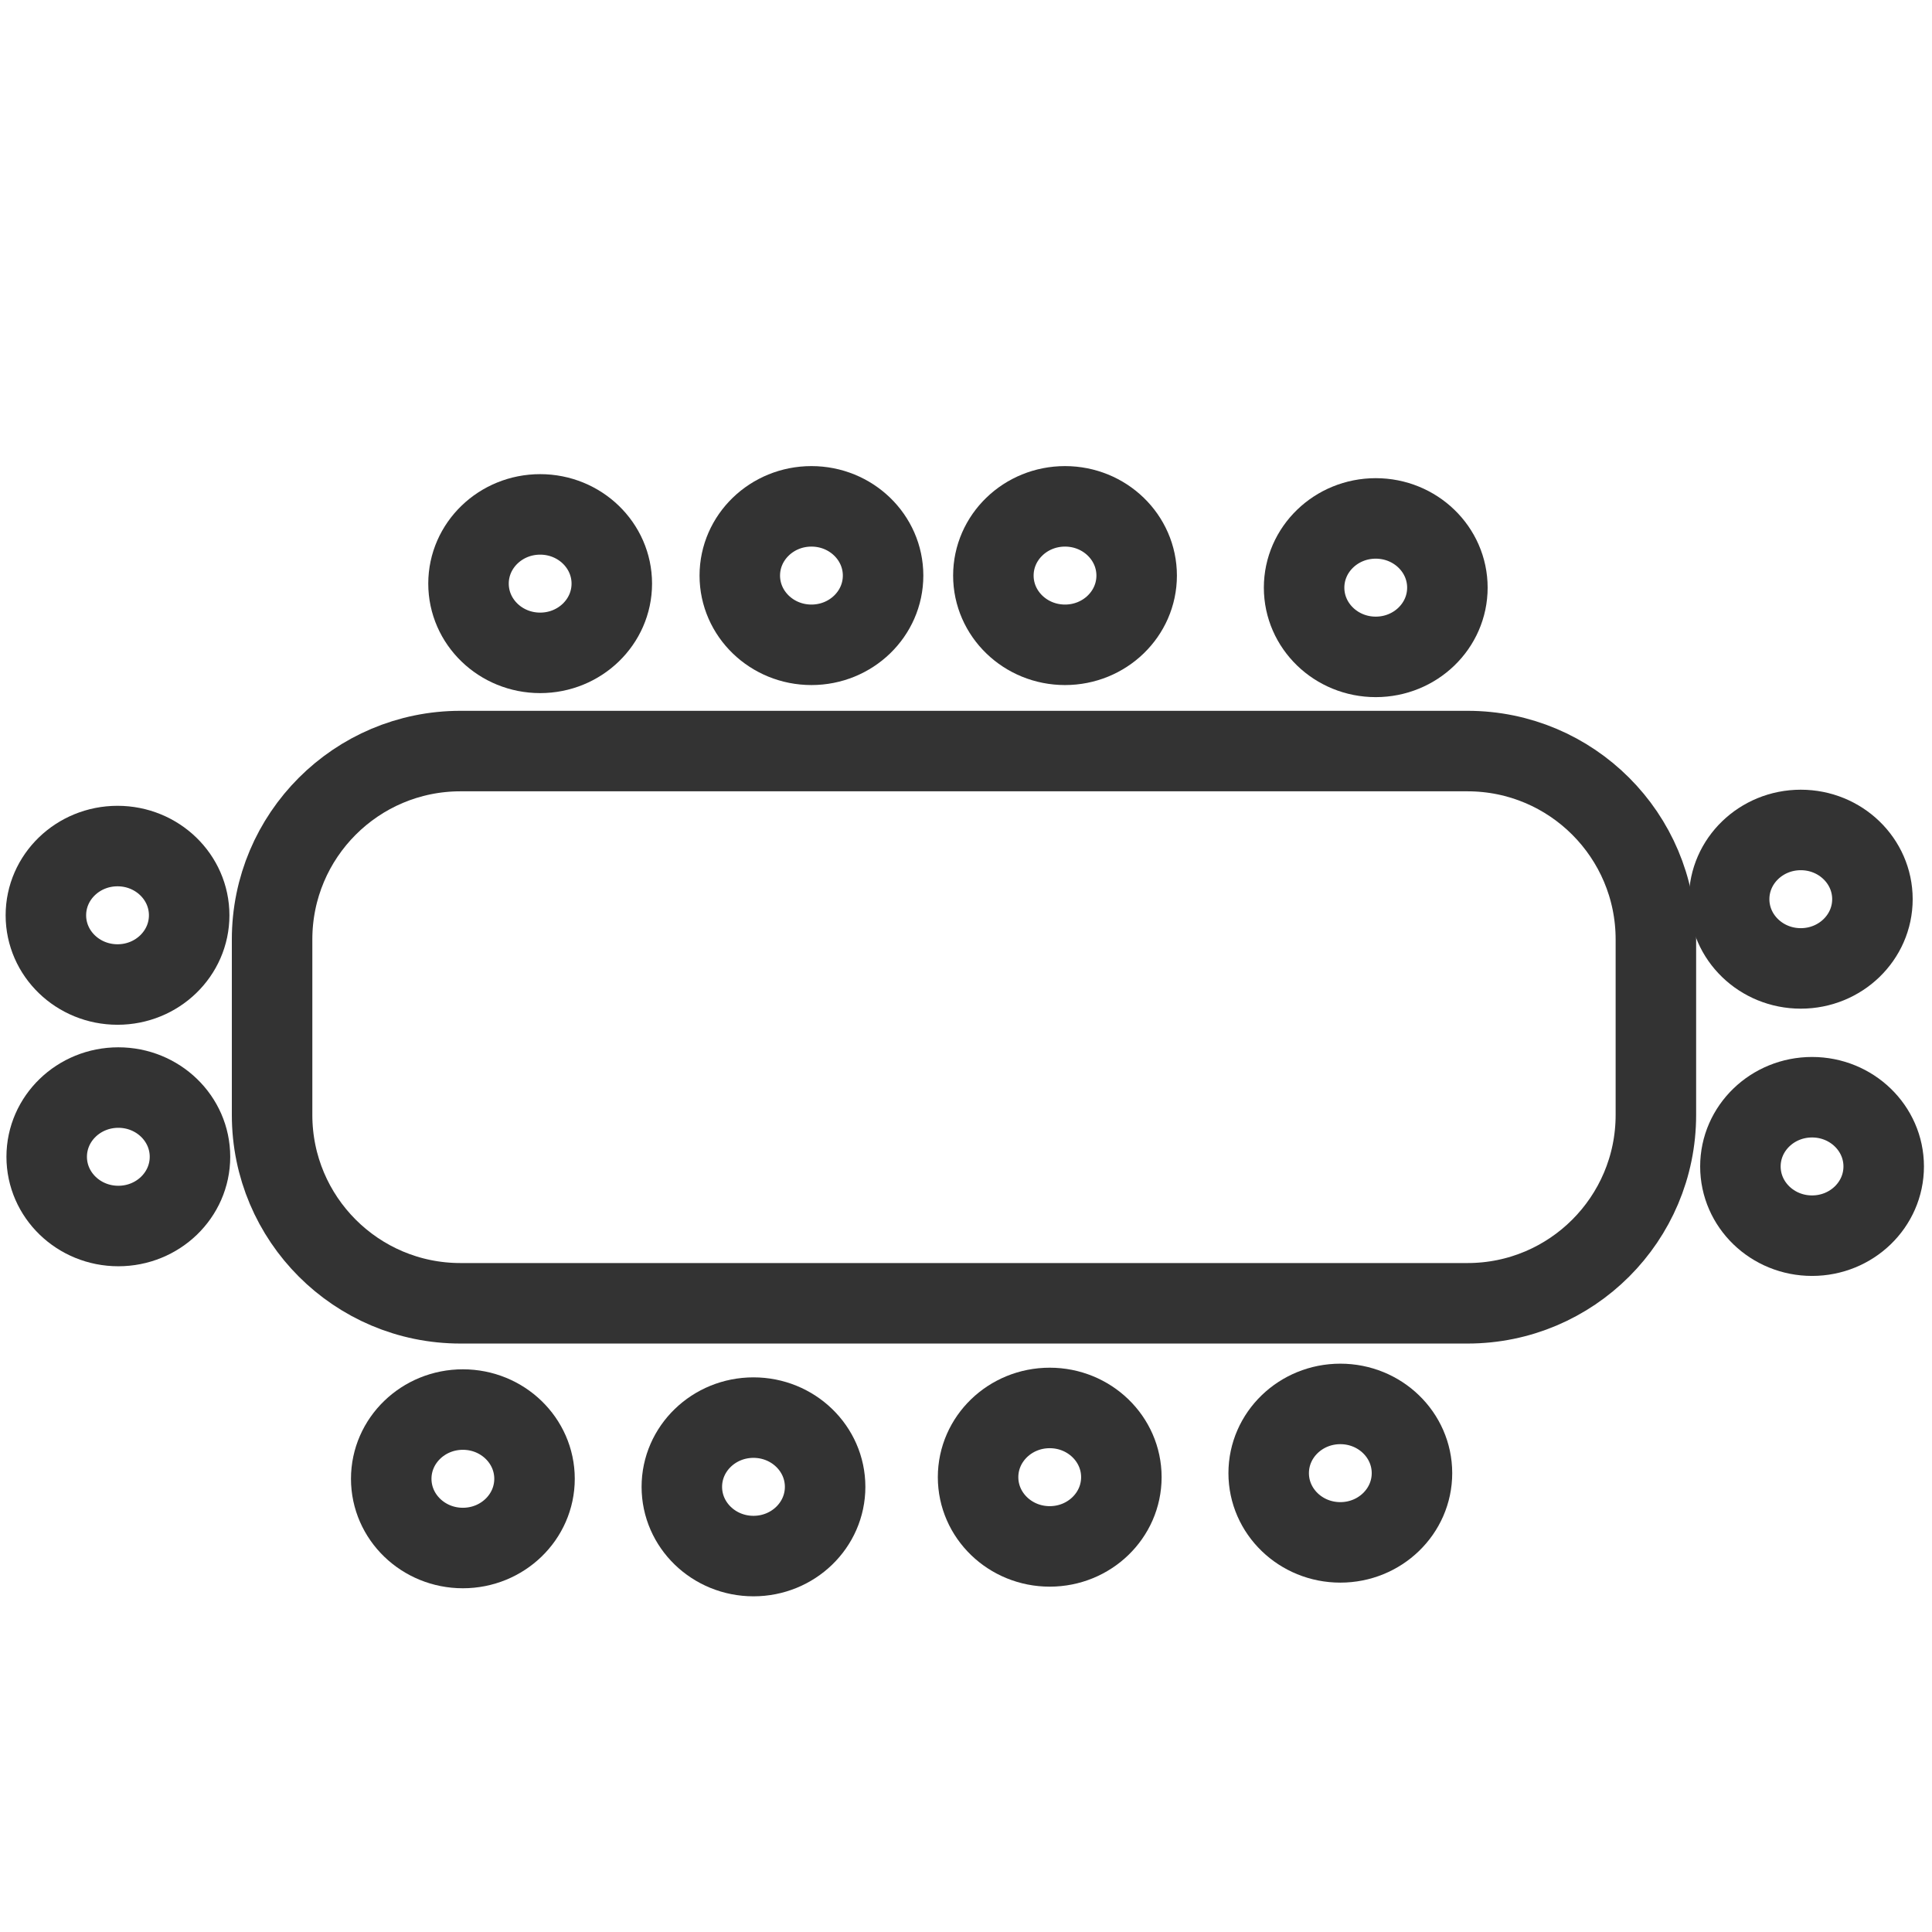
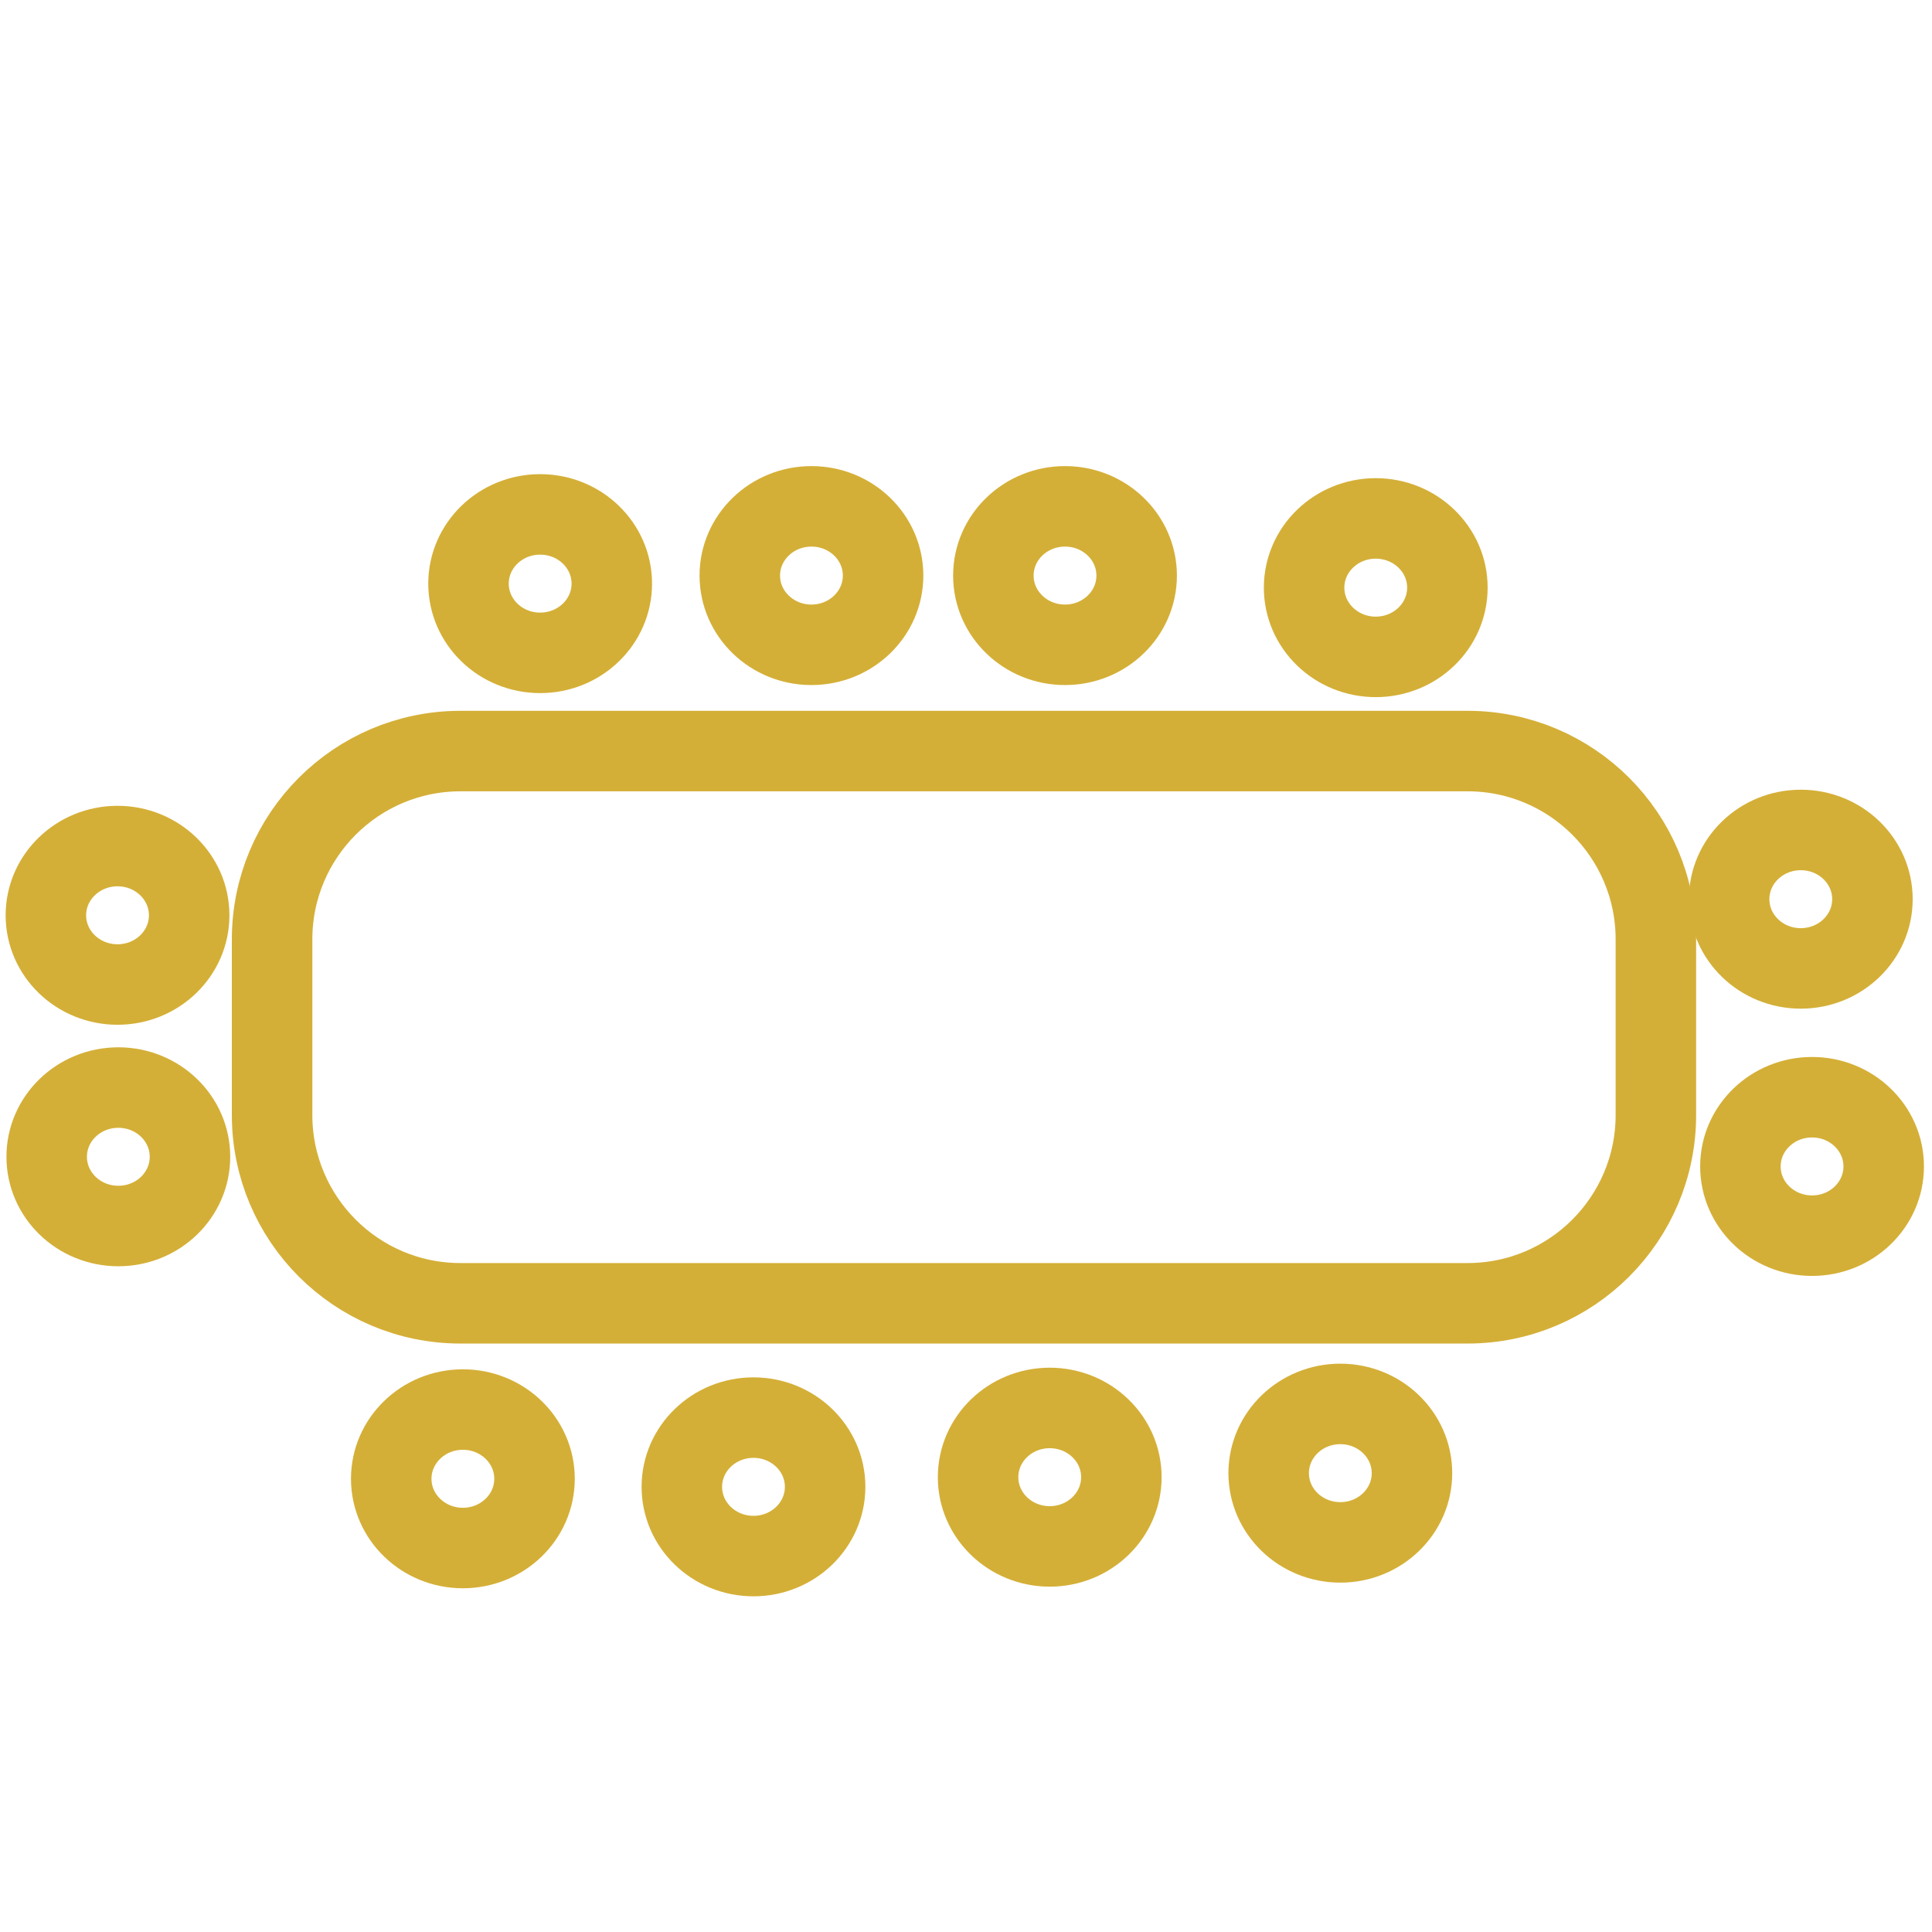
<svg xmlns="http://www.w3.org/2000/svg" id="Calque_1" version="1.1" viewBox="0 0 24 24">
  <defs>
    <style>
      .st0 {
        fill: none;
-         stroke: #333;
+   stroke: #D4AF37;
        stroke-linecap: round;
        stroke-linejoin: round;
      }
    </style>
  </defs>
  <rect class="st0" x="3.38" y="9.33" width="17.19" height="6.86" rx="2.34" ry="2.34" />
  <ellipse class="st0" cx="1.46" cy="11.37" rx=".89" ry=".86" />
  <ellipse class="st0" cx="22.37" cy="11.17" rx=".89" ry=".86" />
  <ellipse class="st0" cx="1.47" cy="14.37" rx=".89" ry=".86" />
  <ellipse class="st0" cx="6.71" cy="7.25" rx=".89" ry=".86" />
  <ellipse class="st0" cx="13.23" cy="7.15" rx=".89" ry=".86" />
  <ellipse class="st0" cx="17.09" cy="7.3" rx=".89" ry=".86" />
  <ellipse class="st0" cx="10.08" cy="7.15" rx=".89" ry=".86" />
  <ellipse class="st0" cx="5.75" cy="18.37" rx=".89" ry=".86" />
  <ellipse class="st0" cx="9.36" cy="18.47" rx=".89" ry=".86" />
  <ellipse class="st0" cx="13.04" cy="18.35" rx=".89" ry=".86" />
  <ellipse class="st0" cx="16.65" cy="18.3" rx=".89" ry=".86" />
  <ellipse class="st0" cx="22.51" cy="14.49" rx=".89" ry=".86" />
</svg>
